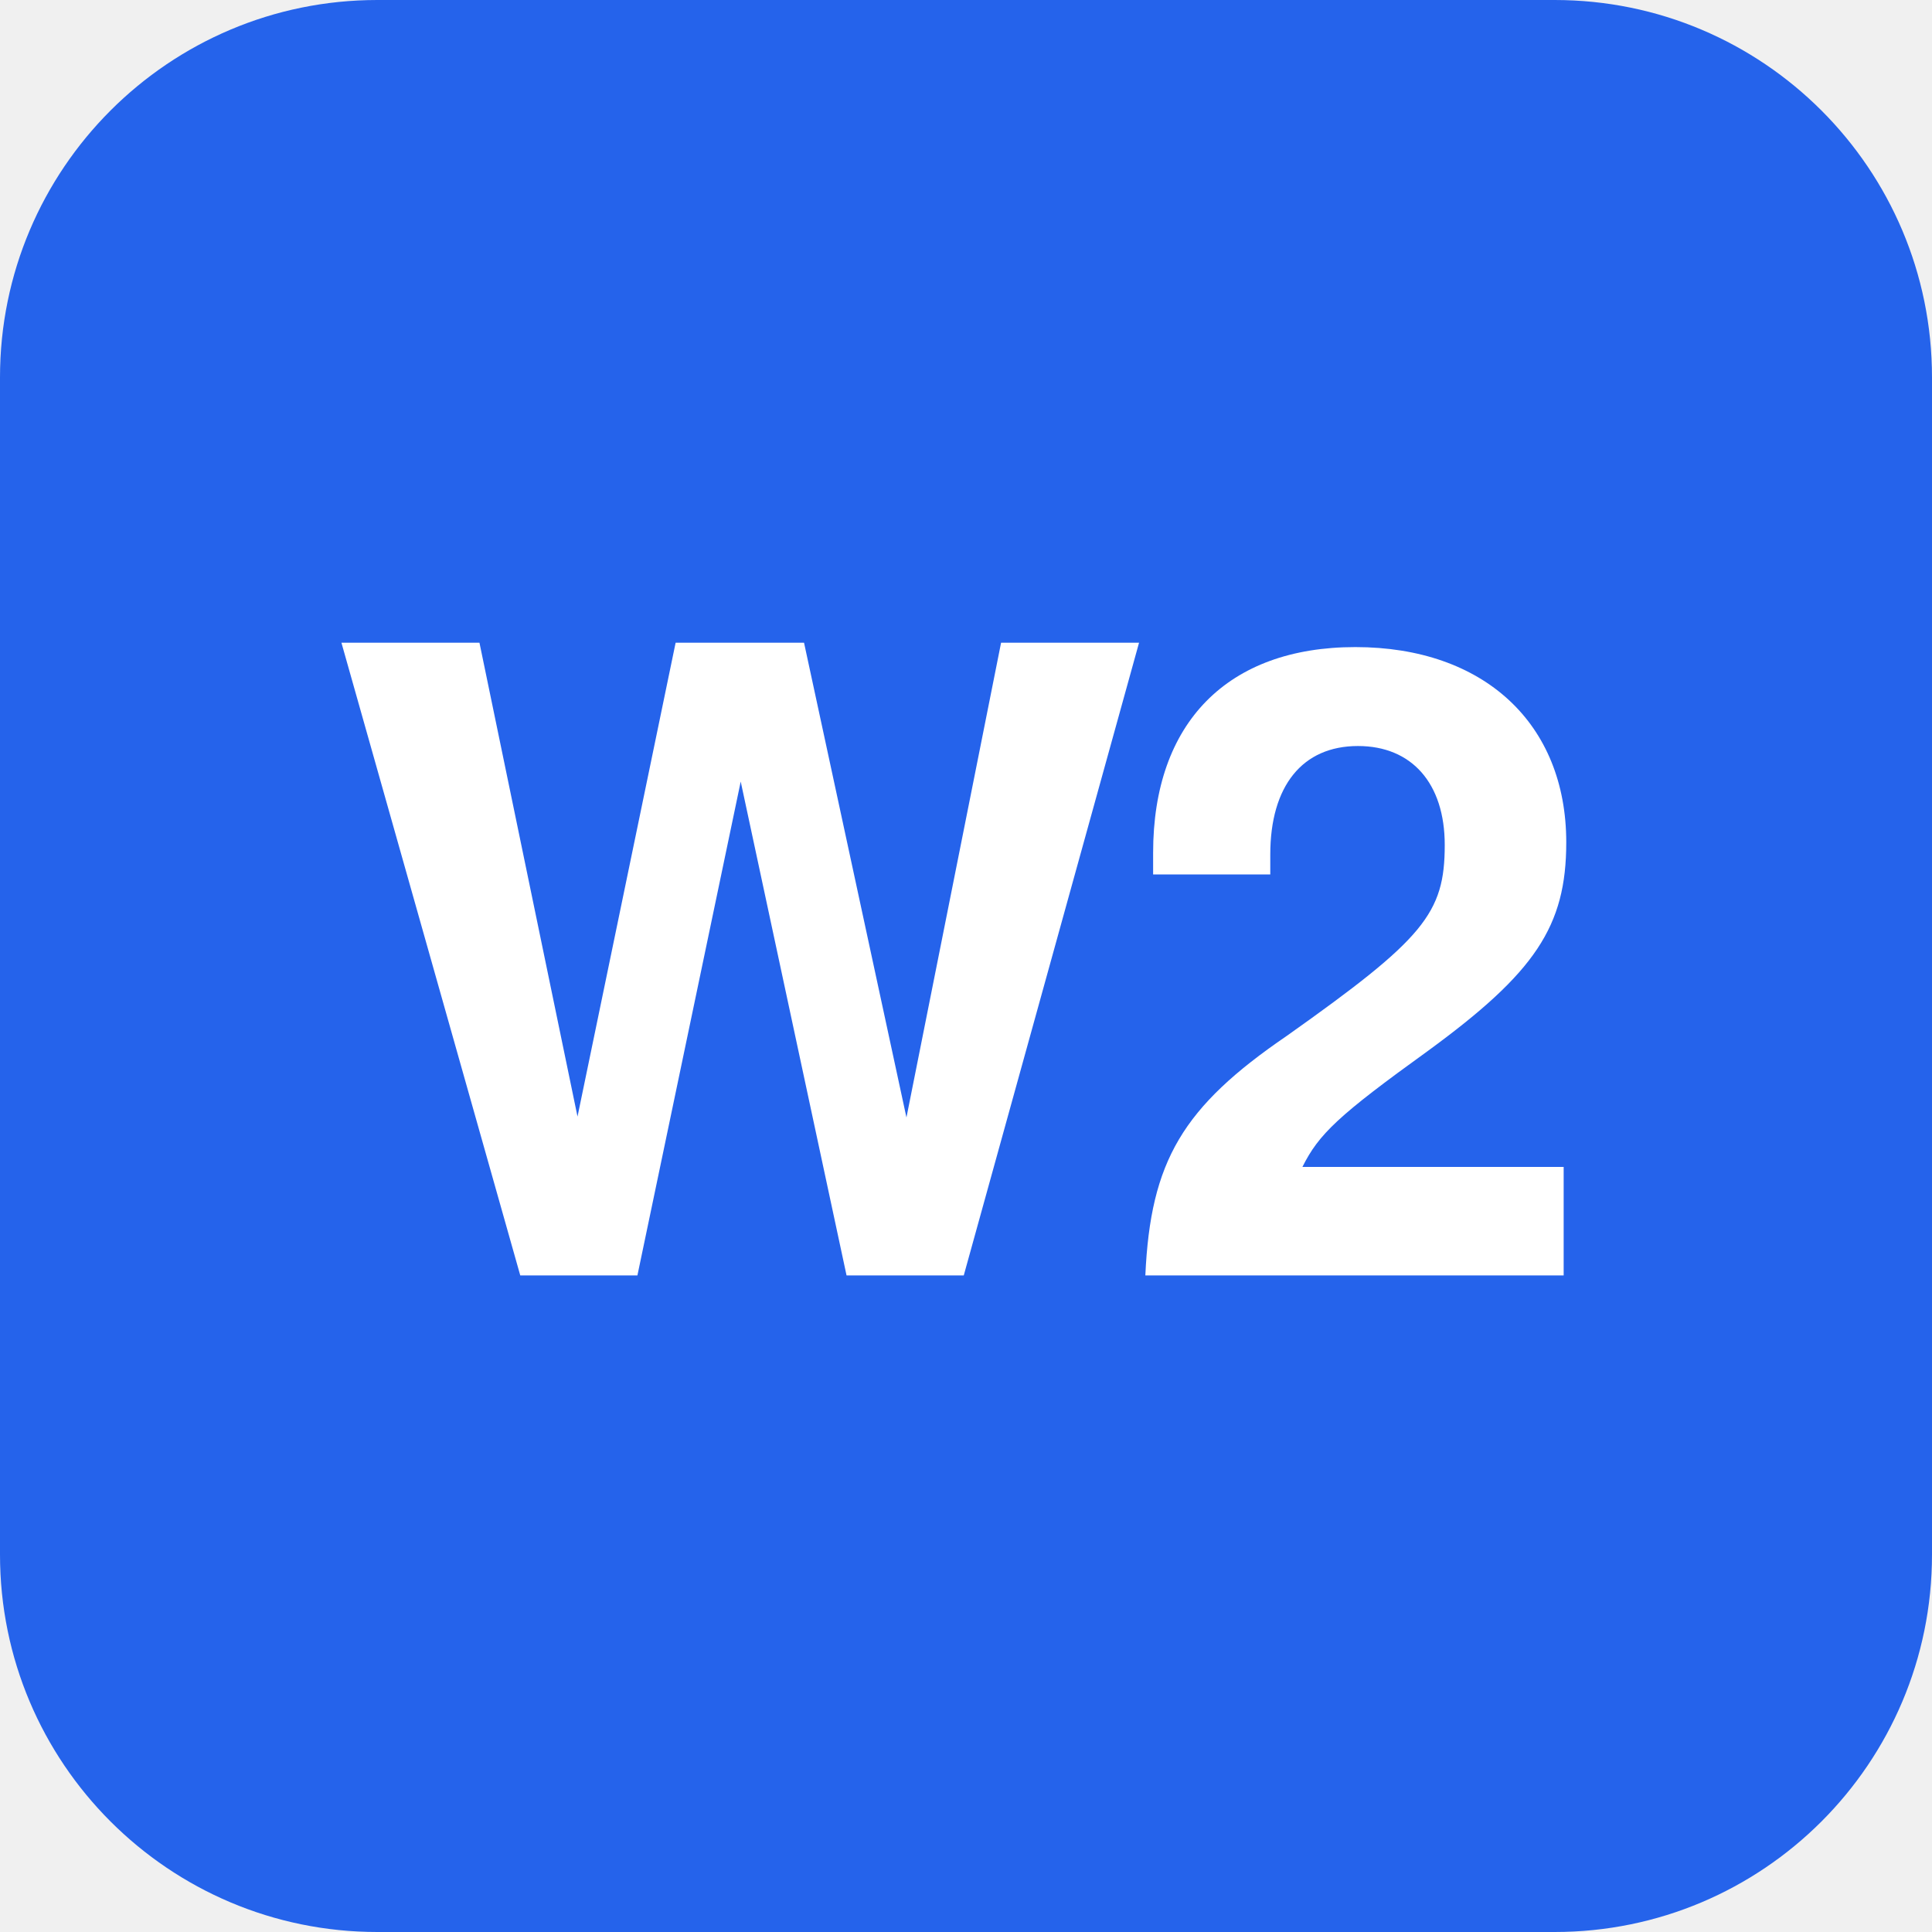
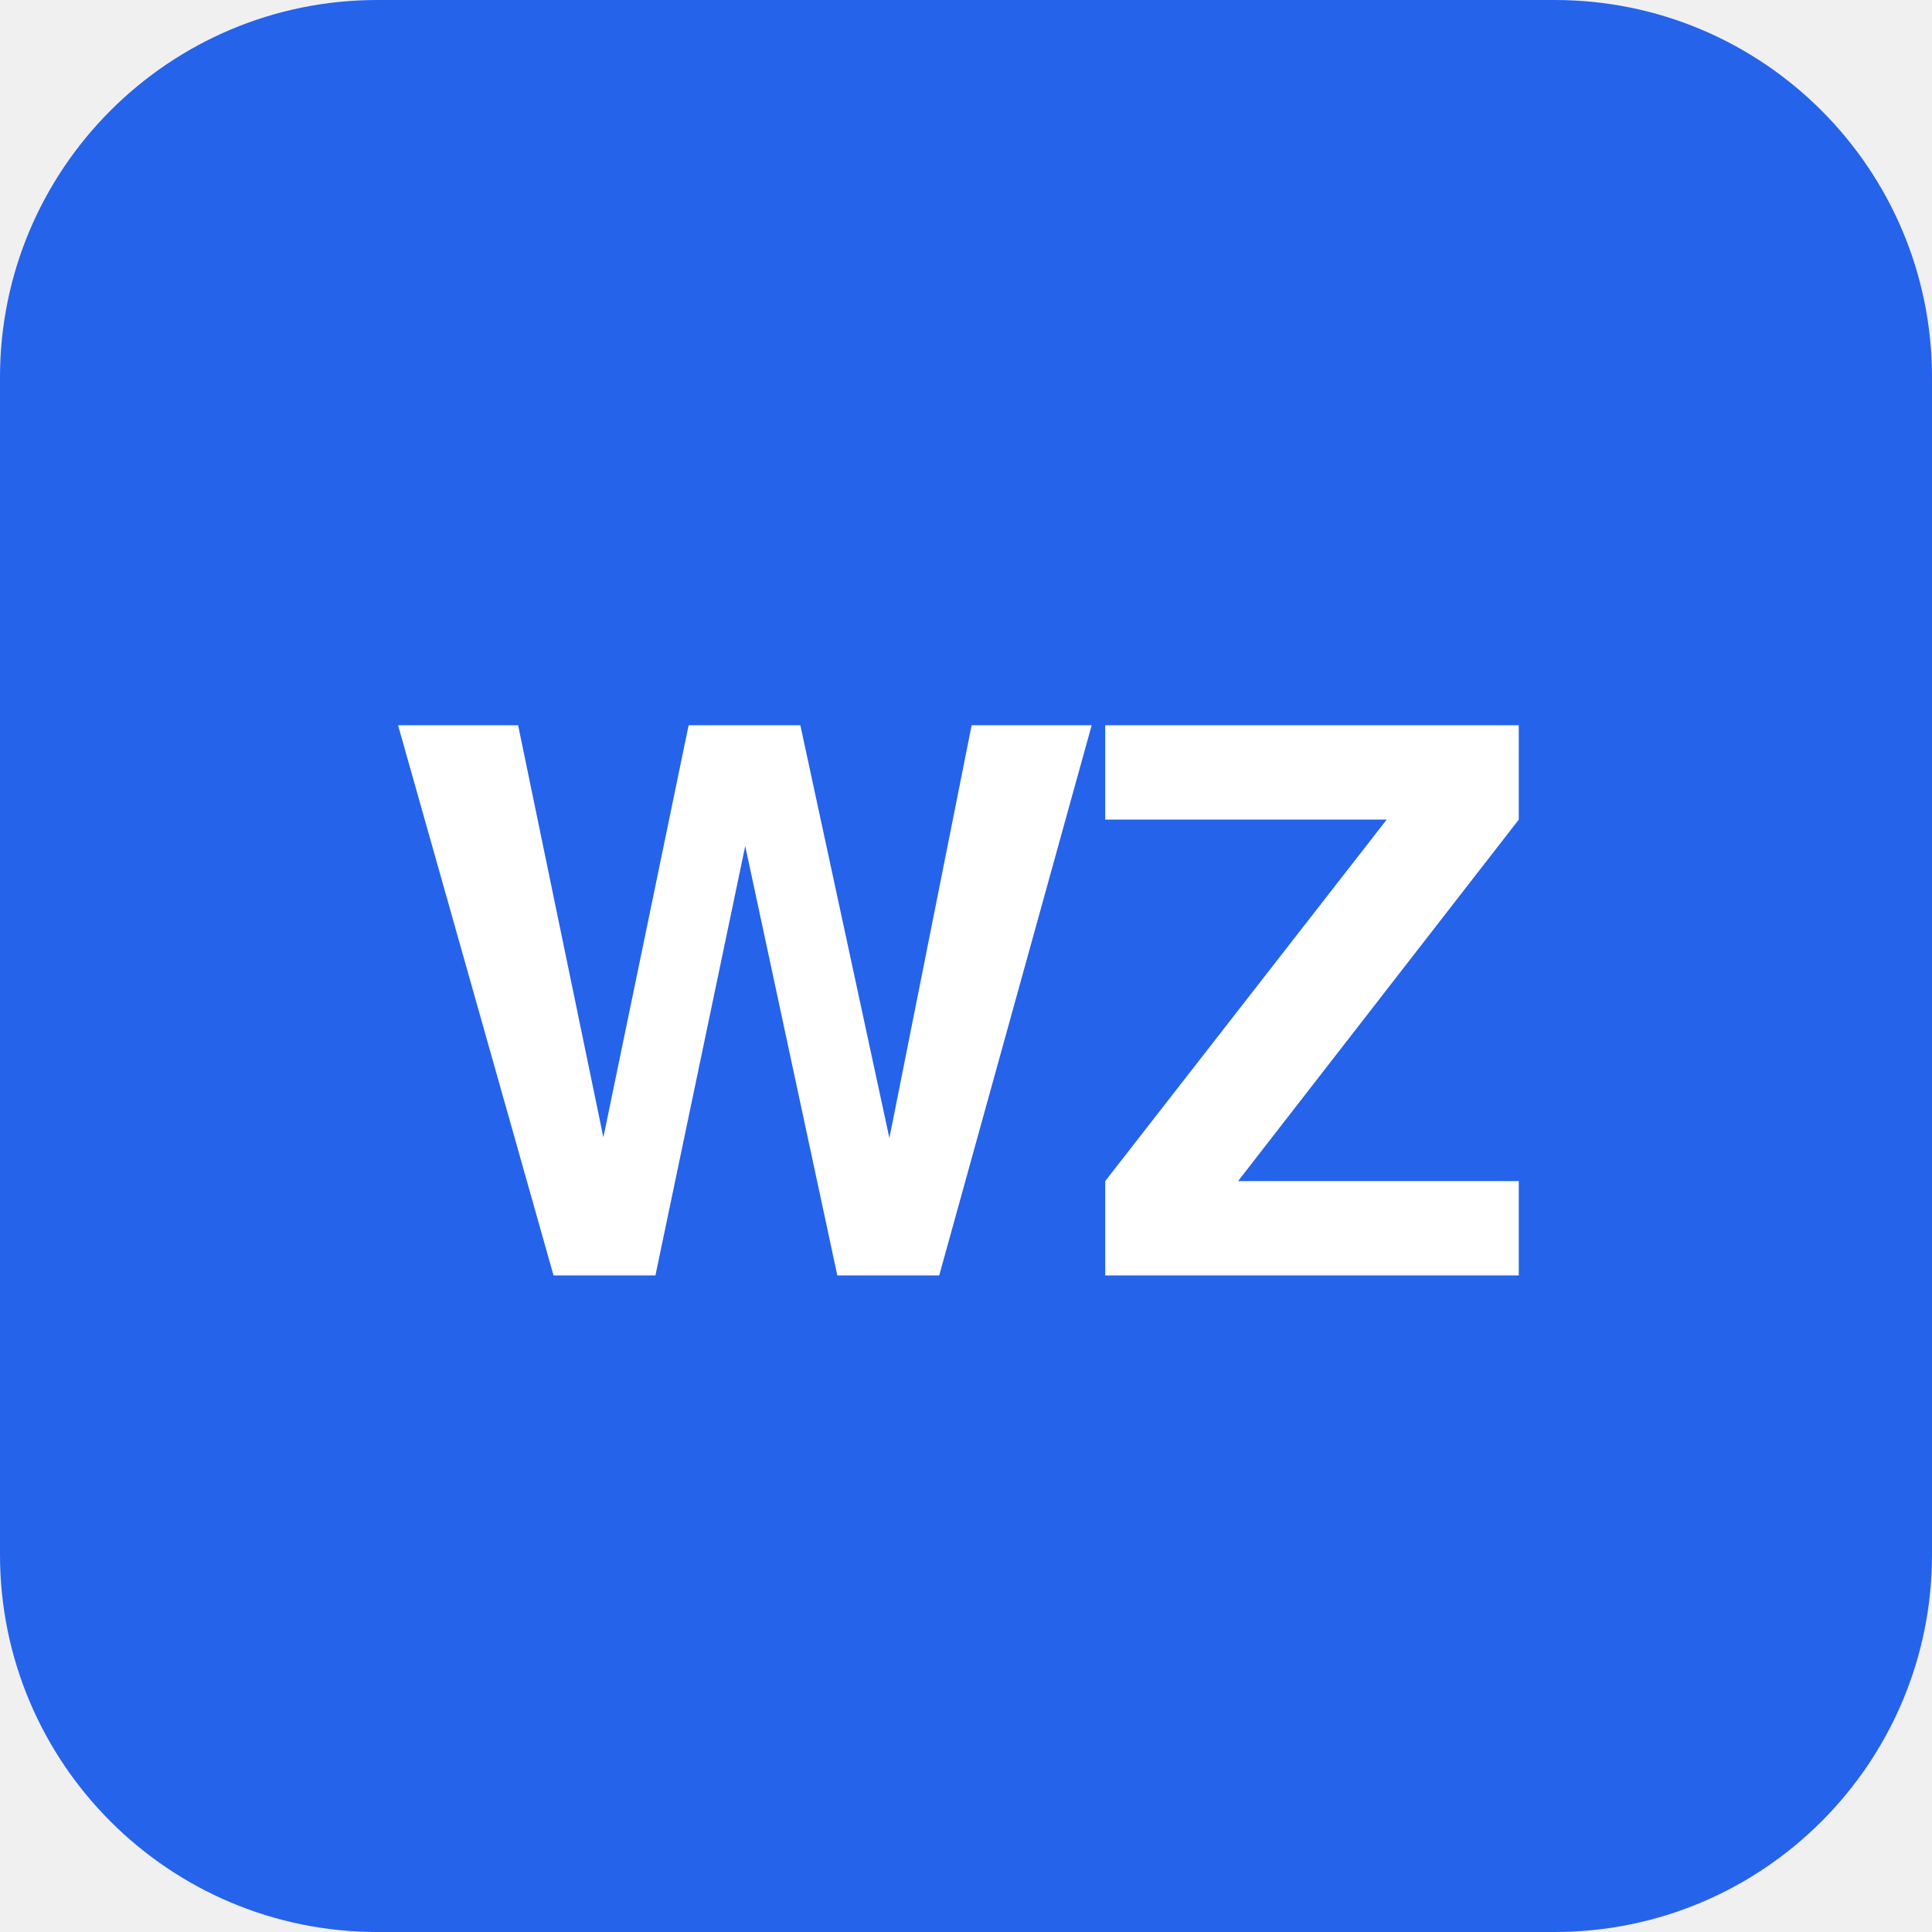
<svg xmlns="http://www.w3.org/2000/svg" viewBox="0 0 512 512">
  <rect width="512" height="512" rx="100" fill="#2563eb" />
-   <text x="256" y="338" text-anchor="middle" font-family="-apple-system, BlinkMacSystemFont, 'Segoe UI', Helvetica, Arial, sans-serif" font-size="230" font-weight="800" letter-spacing="-8" fill="white">W2</text>
+   <text x="256" y="338" text-anchor="middle" font-family="-apple-system, BlinkMacSystemFont, 'Segoe UI', Helvetica, Arial, sans-serif" font-size="200" font-weight="800" letter-spacing="-8" fill="white">WZ</text>
</svg>
